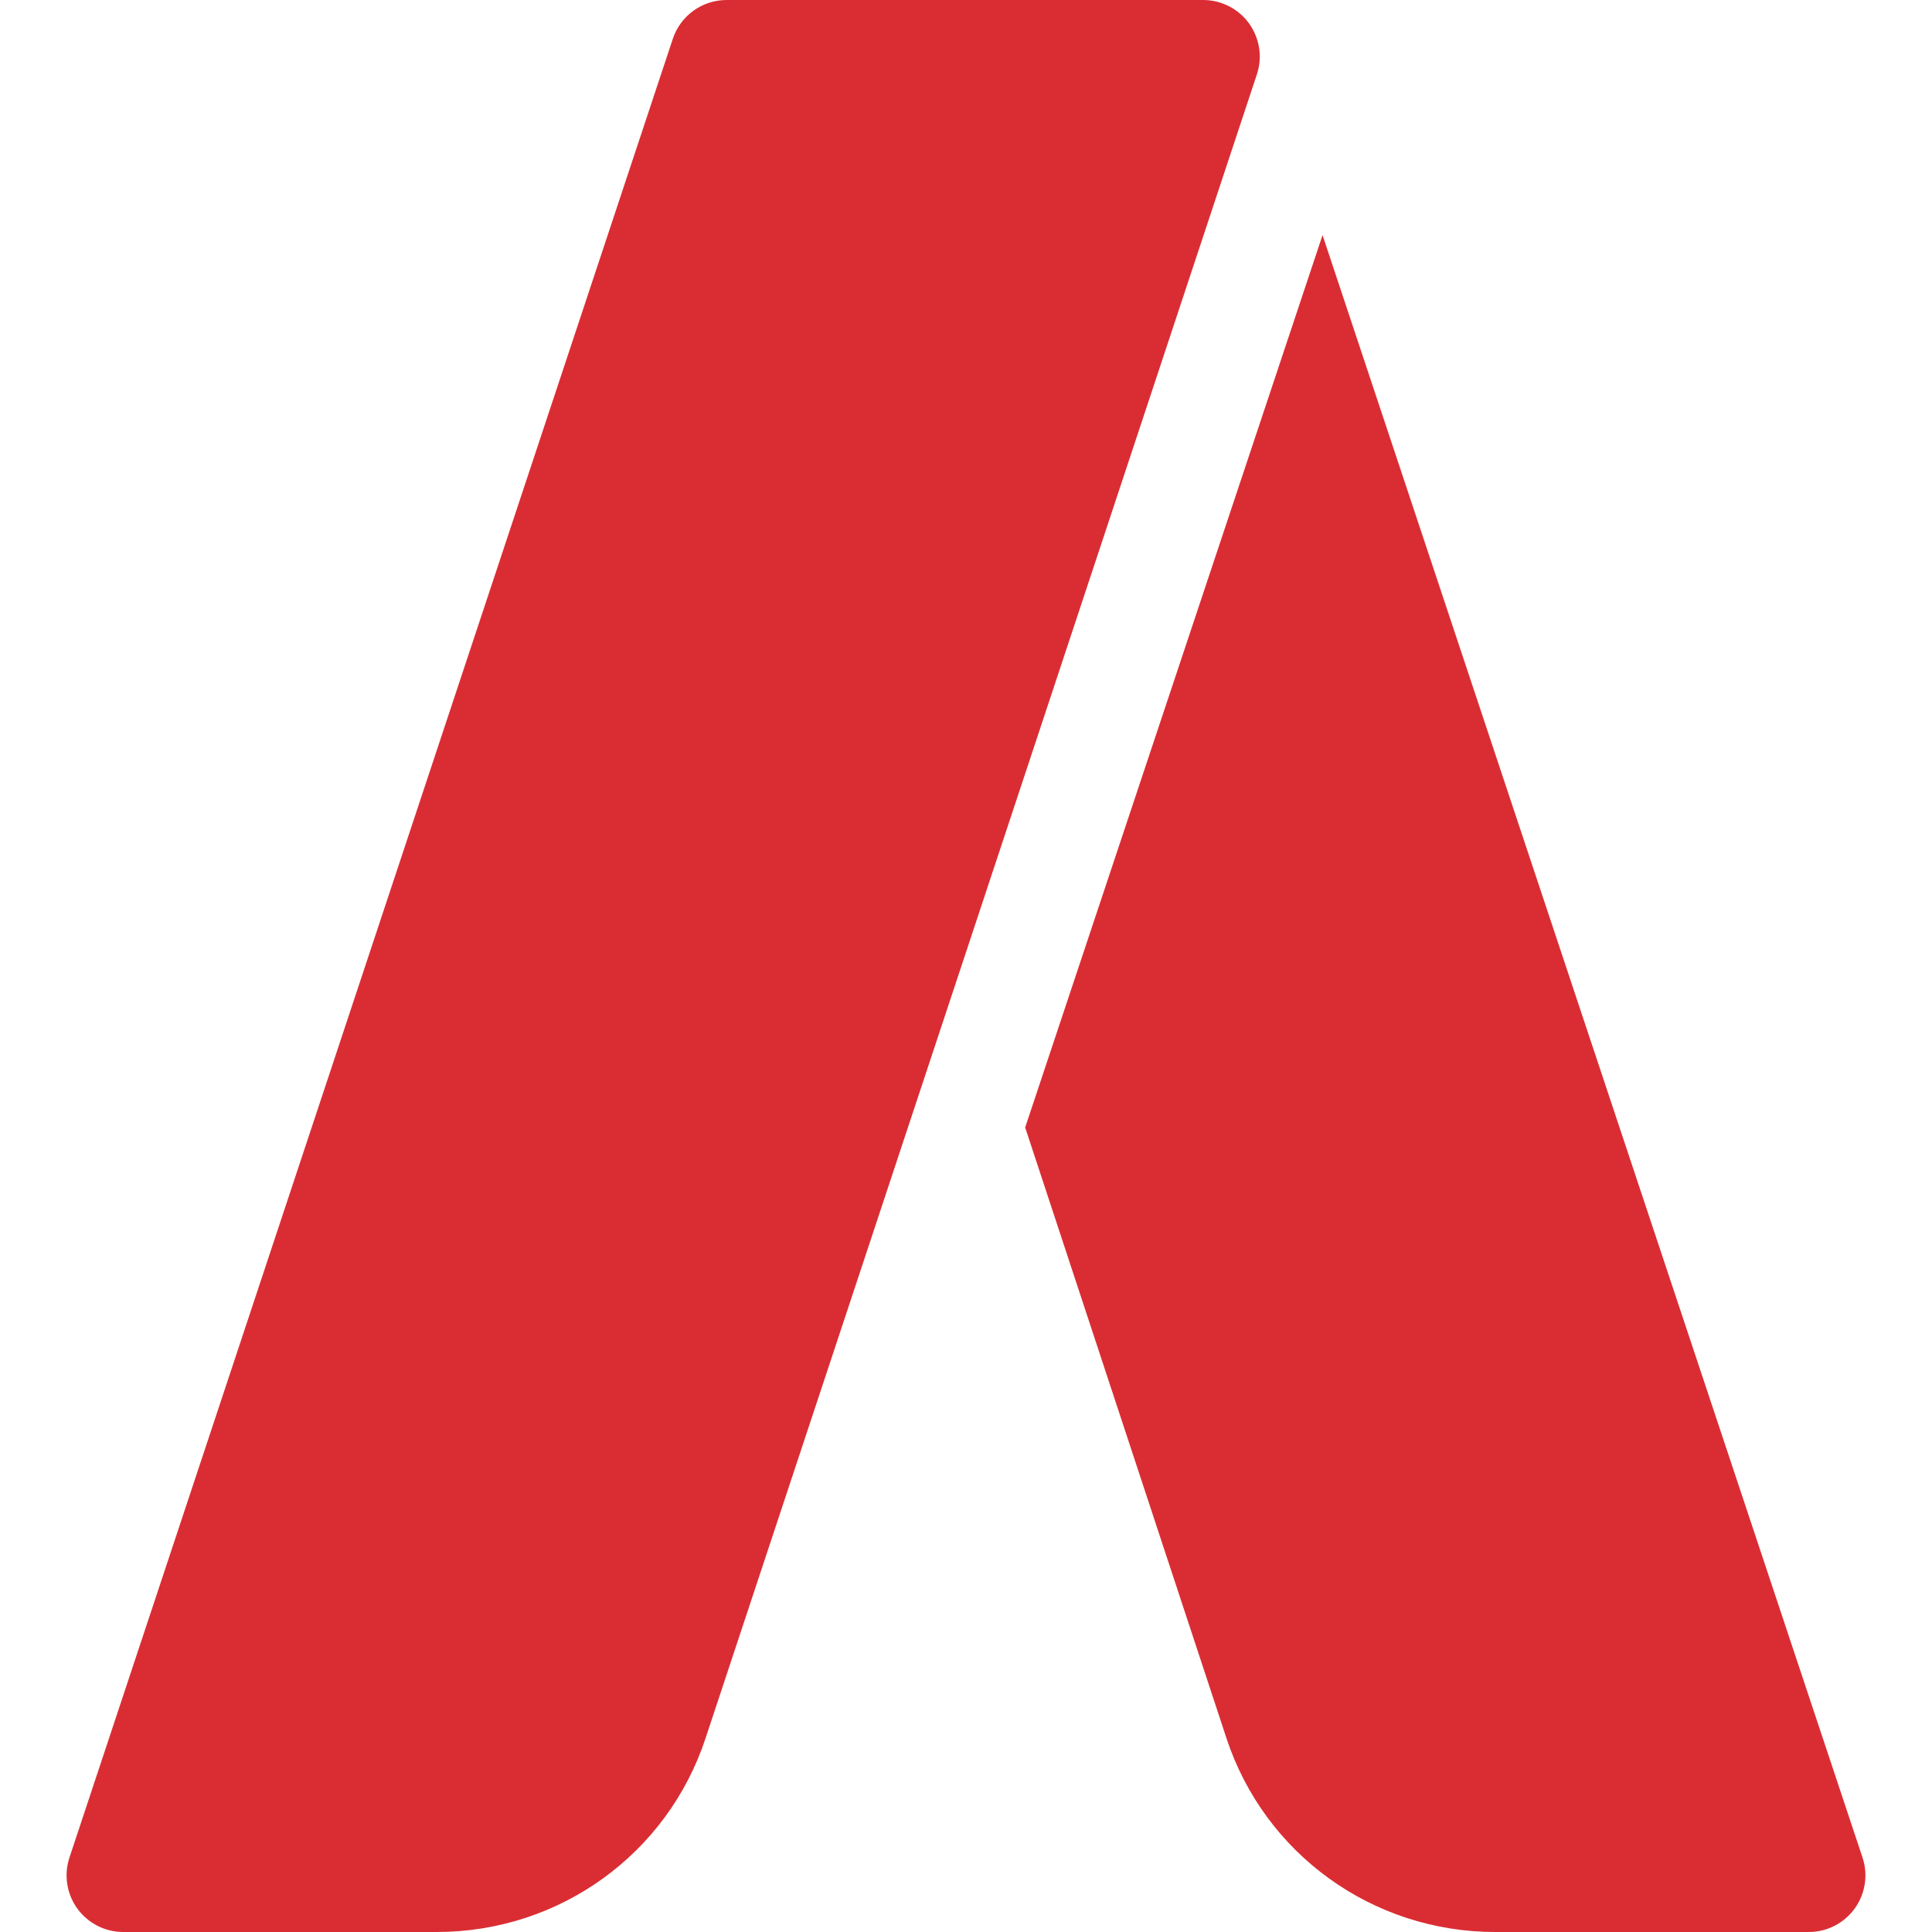
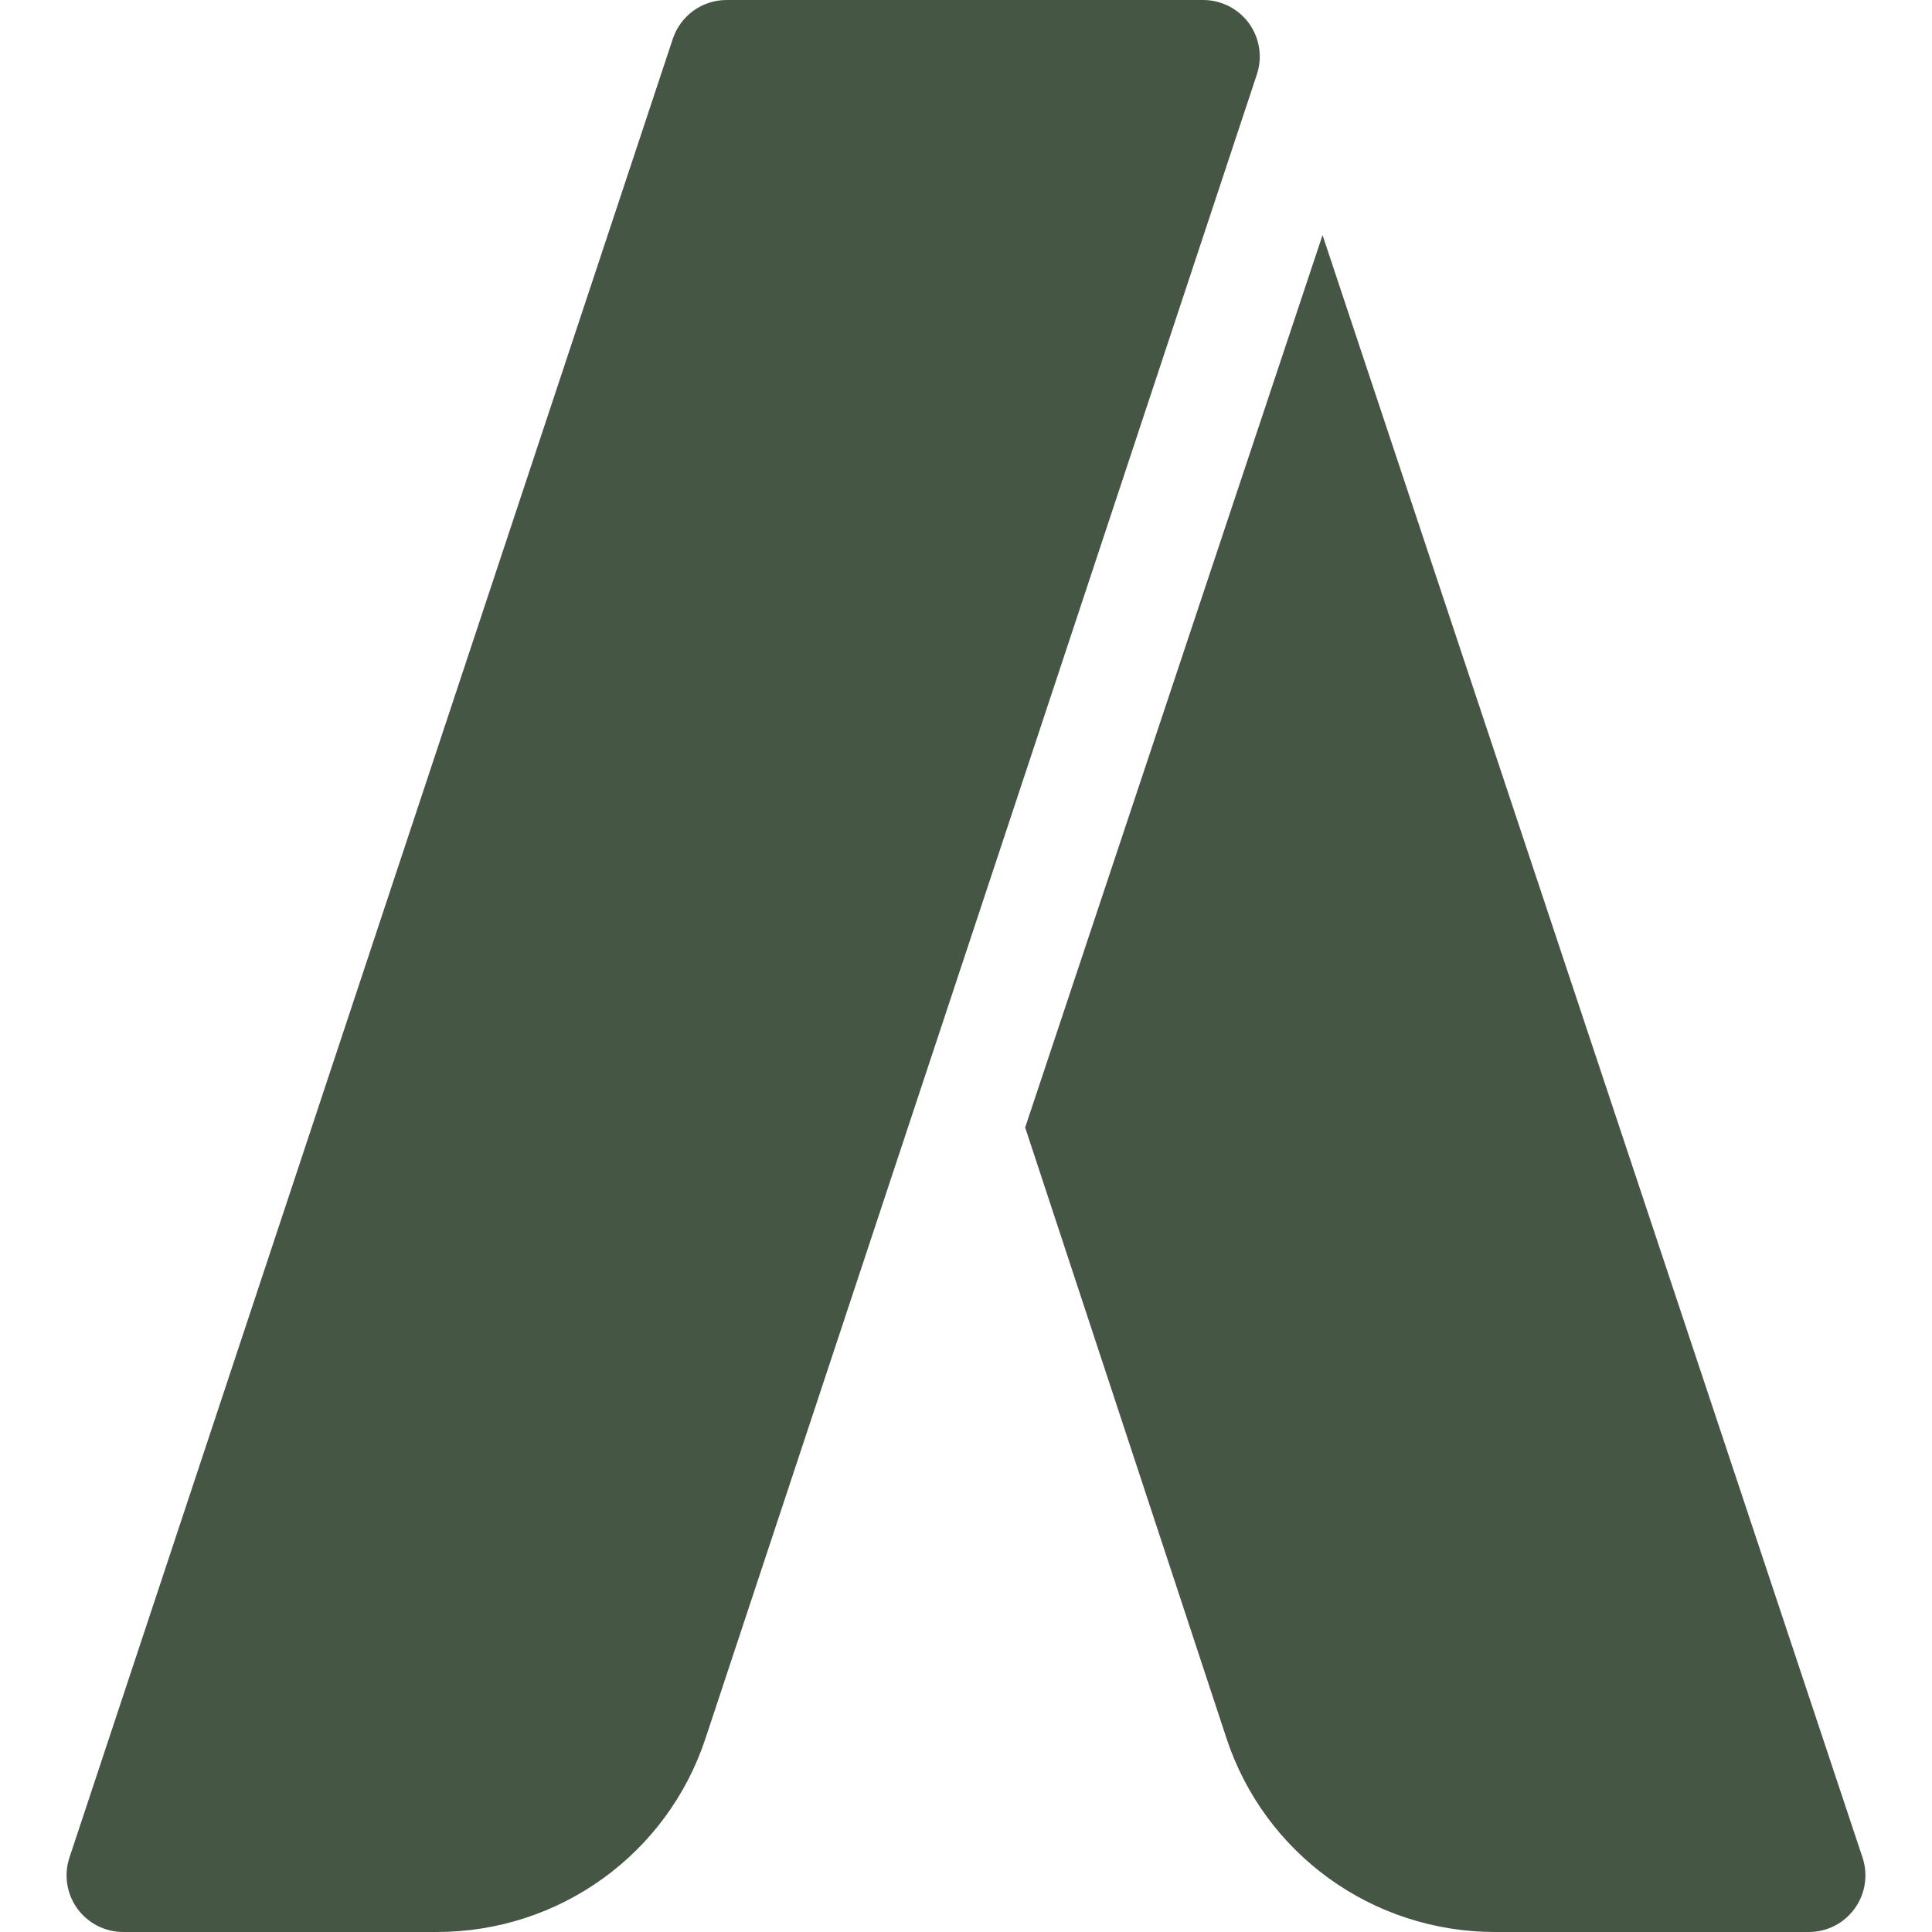
<svg xmlns="http://www.w3.org/2000/svg" version="1.1" width="512" height="512" x="0" y="0" viewBox="0 0 512 512" style="enable-background:new 0 0 512 512" xml:space="preserve" class="">
  <g>
-     <path d="m20.477 505.774c2.827 3.912 7.354 6.226 12.173 6.226h83.101c32.49 0 61.128-20.654 71.235-51.372l146.089-440.882c1.538-4.57.762-9.595-2.051-13.521-2.827-3.911-7.353-6.225-12.173-6.225h-126.299c-6.46 0-12.188 4.131-14.238 10.254l-159.902 482c-1.524 4.585-.747 9.609 2.065 13.52z" fill="#DA2D33" data-original="#000000" style="" class="" />
-     <path d="m396.254 512h83.101c4.819 0 9.36-2.314 12.173-6.24 2.813-3.911 3.589-8.936 2.051-13.521l-143.091-429.925-78.81 236.479 53.326 161.791c10.107 30.747 38.745 51.416 71.25 51.416z" fill="#DA2D33" data-original="#000000" style="" class="" />
+     <path d="m20.477 505.774c2.827 3.912 7.354 6.226 12.173 6.226h83.101c32.49 0 61.128-20.654 71.235-51.372l146.089-440.882c1.538-4.57.762-9.595-2.051-13.521-2.827-3.911-7.353-6.225-12.173-6.225h-126.299c-6.46 0-12.188 4.131-14.238 10.254l-159.902 482c-1.524 4.585-.747 9.609 2.065 13.52z" fill="#455644" data-original="#000000" style="" class="" />
+     <path d="m396.254 512h83.101c4.819 0 9.36-2.314 12.173-6.24 2.813-3.911 3.589-8.936 2.051-13.521l-143.091-429.925-78.81 236.479 53.326 161.791c10.107 30.747 38.745 51.416 71.25 51.416z" fill="#455644" data-original="#000000" style="" class="" />
  </g>
</svg>
